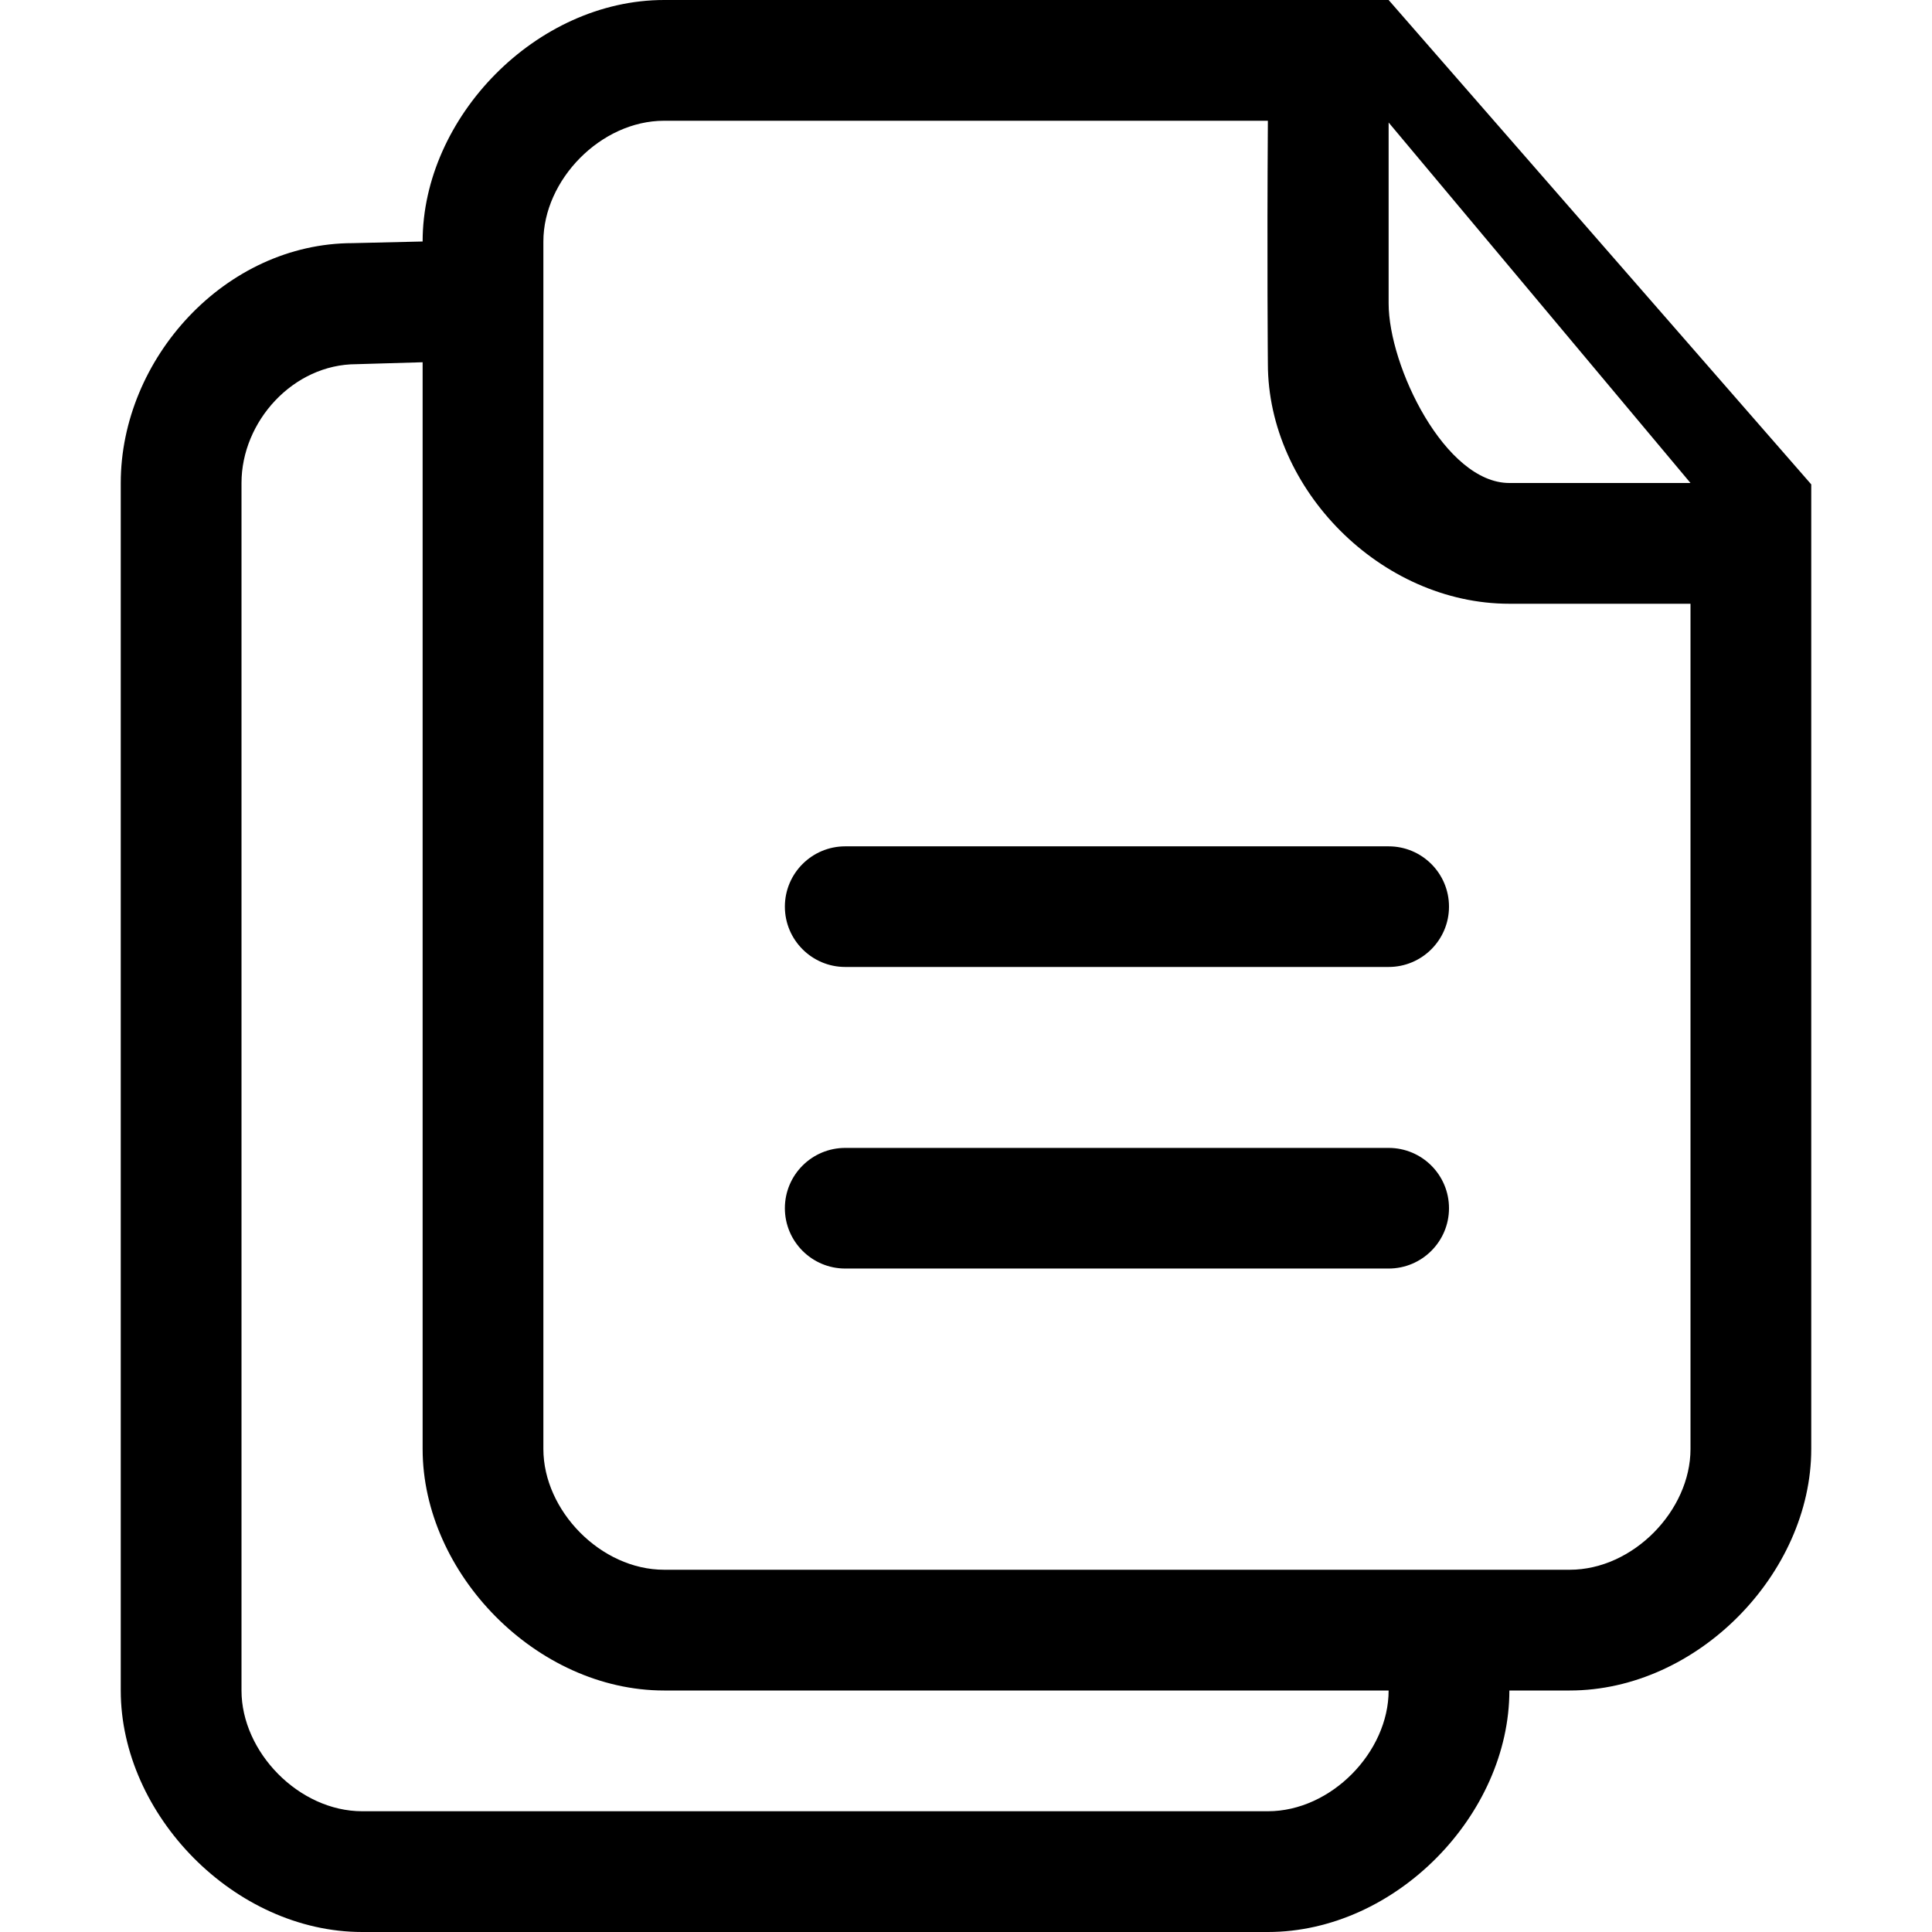
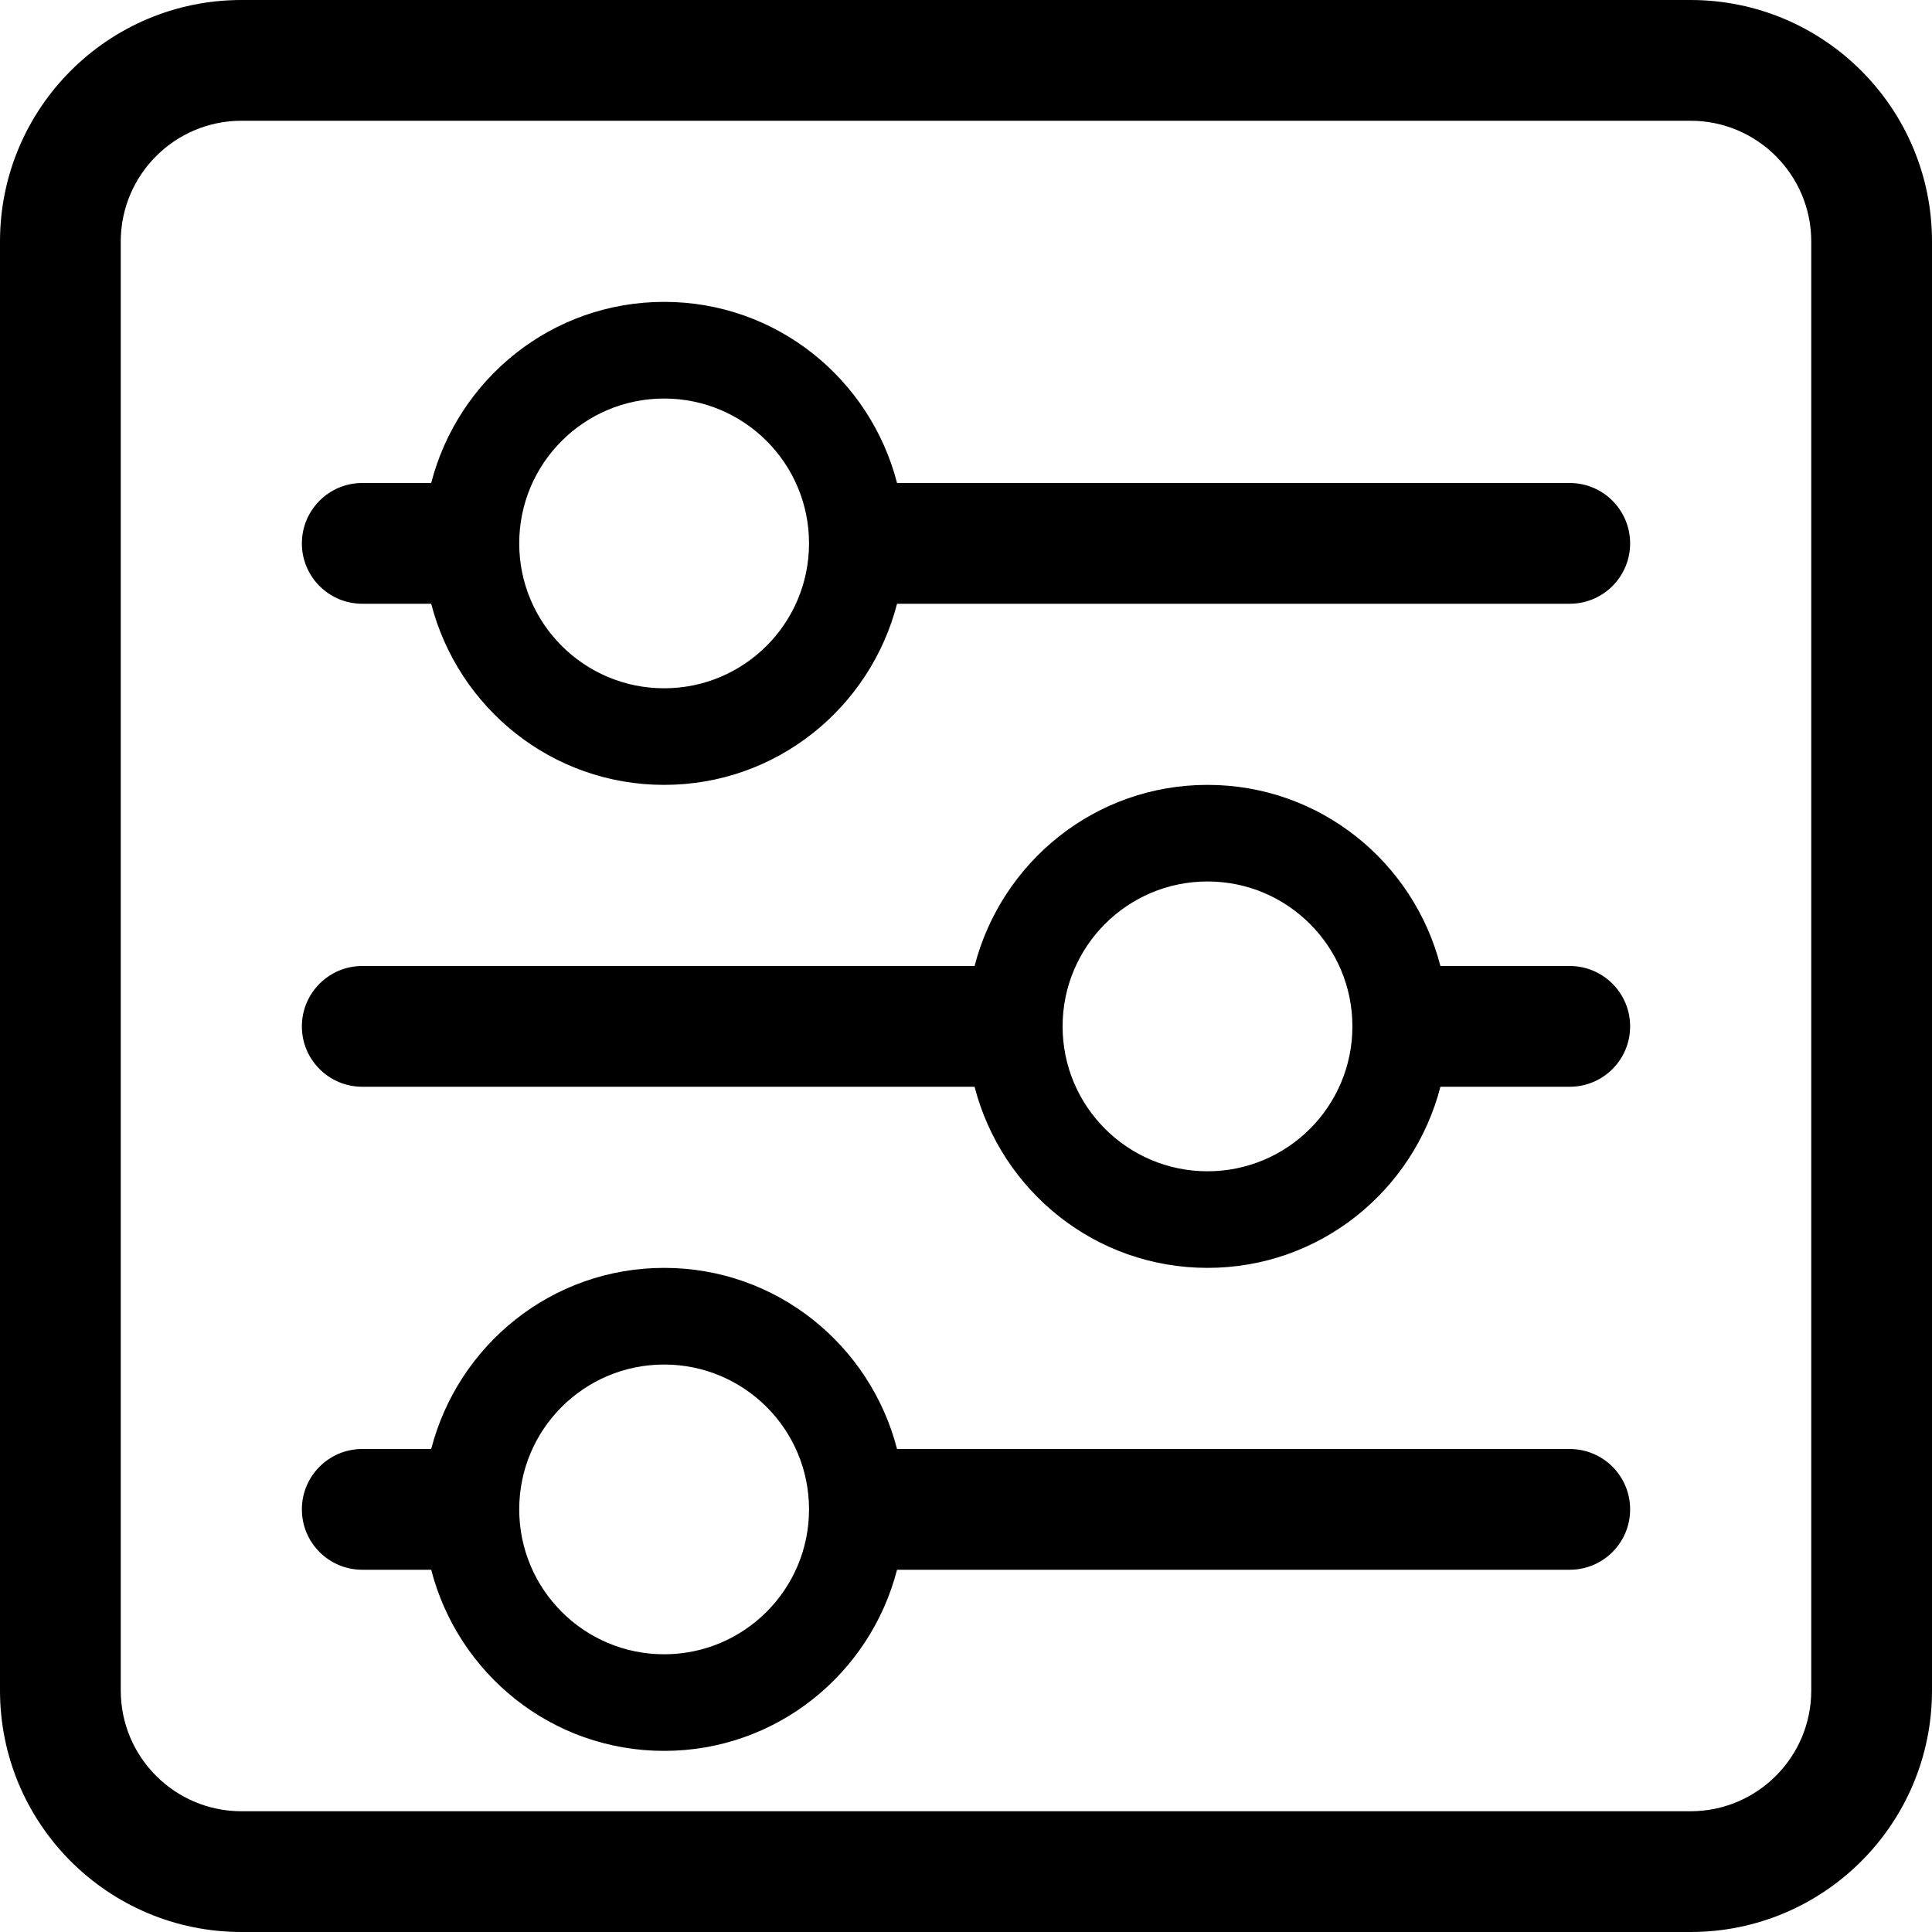
- <svg xmlns="http://www.w3.org/2000/svg" width="800px" height="800px" viewBox="-2 0 32 32" version="1.1">
+ <svg xmlns="http://www.w3.org/2000/svg" width="800px" height="800px" viewBox="0 0 32 32" version="1.1">
  <defs>

</defs>
  <g id="Page-1" stroke="none" stroke-width="1" fill="none" fill-rule="evenodd">
-     <g id="Icon-Set" transform="translate(-206, -99)" fill="#000000">
-       <path d="M229,107 C227.935,107 227,105.065 227,104.026 L227,101.031 L227,101.029 L232,107 L229,107 L229,107 Z M232,123 C232,124.019 231.05,125 230,125 L215,125 C213.95,125 213,124.019 213,123 L213,103 C213,101.981 213.95,101 215,101 L225,101 C224.984,103.304 225,105.025 225,105.025 C225,107.103 226.87,109 229,109 L232,109 L232,123 L232,123 Z M225,129 L210,129 C208.95,129 208,128.019 208,127 L208,107 C208,105.981 208.855,105.032 209.905,105.032 L211,105 L211,123 C211,125.059 212.884,127 215,127 L227,127 C227,128.019 226.049,129 225,129 L225,129 Z M227,99 L215,99 C212.884,99 211,100.941 211,103 L209.845,103.027 C207.729,103.027 206,104.941 206,107 L206,127 C206,129.059 207.884,131 210,131 L225,131 C227.116,131 229,129.059 229,127 L230,127 C232.116,127 234,125.059 234,123 L234,107.023 L227,99 L227,99 Z M227,113.018 L218,113.018 C217.448,113.018 217,113.465 217,114.017 C217,114.568 217.448,115.016 218,115.016 L227,115.016 C227.552,115.016 228,114.568 228,114.017 C228,113.465 227.552,113.018 227,113.018 L227,113.018 Z M227,118.013 L218,118.013 C217.448,118.013 217,118.46 217,119.012 C217,119.563 217.448,120.011 218,120.011 L227,120.011 C227.552,120.011 228,119.563 228,119.012 C228,118.46 227.552,118.013 227,118.013 L227,118.013 Z" id="multiple-documents-files">
+     <g id="Icon-Set" transform="translate(-152, -359)" fill="#000000">
+       <path d="M182,387 C182,388.104 181.104,389 180,389 L156,389 C154.896,389 154,388.104 154,387 L154,363 C154,361.896 154.896,361 156,361 L180,361 C181.104,361 182,361.896 182,363 L182,387 L182,387 Z M180,359 L156,359 C153.791,359 152,360.791 152,363 L152,387 C152,389.209 153.791,391 156,391 L180,391 C182.209,391 184,389.209 184,387 L184,363 C184,360.791 182.209,359 180,359 L180,359 Z M172,378.4 C170.674,378.4 169.6,377.325 169.6,376 C169.6,374.675 170.674,373.6 172,373.6 C173.326,373.6 174.4,374.675 174.4,376 C174.4,377.325 173.326,378.4 172,378.4 L172,378.4 Z M178,375 L175.858,375 C175.413,373.277 173.862,372 172,372 C170.138,372 168.588,373.277 168.142,375 L158,375 C157.448,375 157,375.448 157,376 C157,376.553 157.448,377 158,377 L168.142,377 C168.587,378.723 170.138,380 172,380 C173.862,380 175.413,378.723 175.858,377 L178,377 C178.552,377 179,376.553 179,376 C179,375.448 178.552,375 178,375 L178,375 Z M163,370.4 C161.674,370.4 160.6,369.325 160.6,368 C160.6,366.675 161.674,365.601 163,365.601 C164.326,365.601 165.4,366.675 165.4,368 C165.4,369.325 164.326,370.4 163,370.4 L163,370.4 Z M178,367 L166.858,367 C166.413,365.277 164.862,364 163,364 C161.138,364 159.587,365.277 159.142,367 L158,367 C157.448,367 157,367.448 157,368 C157,368.553 157.448,369 158,369 L159.142,369 C159.587,370.723 161.138,372 163,372 C164.862,372 166.413,370.723 166.858,369 L178,369 C178.552,369 179,368.553 179,368 C179,367.448 178.552,367 178,367 L178,367 Z M163,386.4 C161.674,386.4 160.6,385.325 160.6,384 C160.6,382.675 161.674,381.601 163,381.601 C164.326,381.601 165.4,382.675 165.4,384 C165.4,385.325 164.326,386.4 163,386.4 L163,386.4 Z M178,383 L166.858,383 C166.413,381.278 164.862,380 163,380 C161.138,380 159.587,381.278 159.142,383 L158,383 C157.448,383 157,383.447 157,384 C157,384.553 157.448,385 158,385 L159.142,385 C159.587,386.723 161.138,388 163,388 C164.862,388 166.413,386.723 166.858,385 L178,385 C178.552,385 179,384.553 179,384 C179,383.447 178.552,383 178,383 L178,383 Z" id="preferences">

</path>
    </g>
  </g>
</svg>
